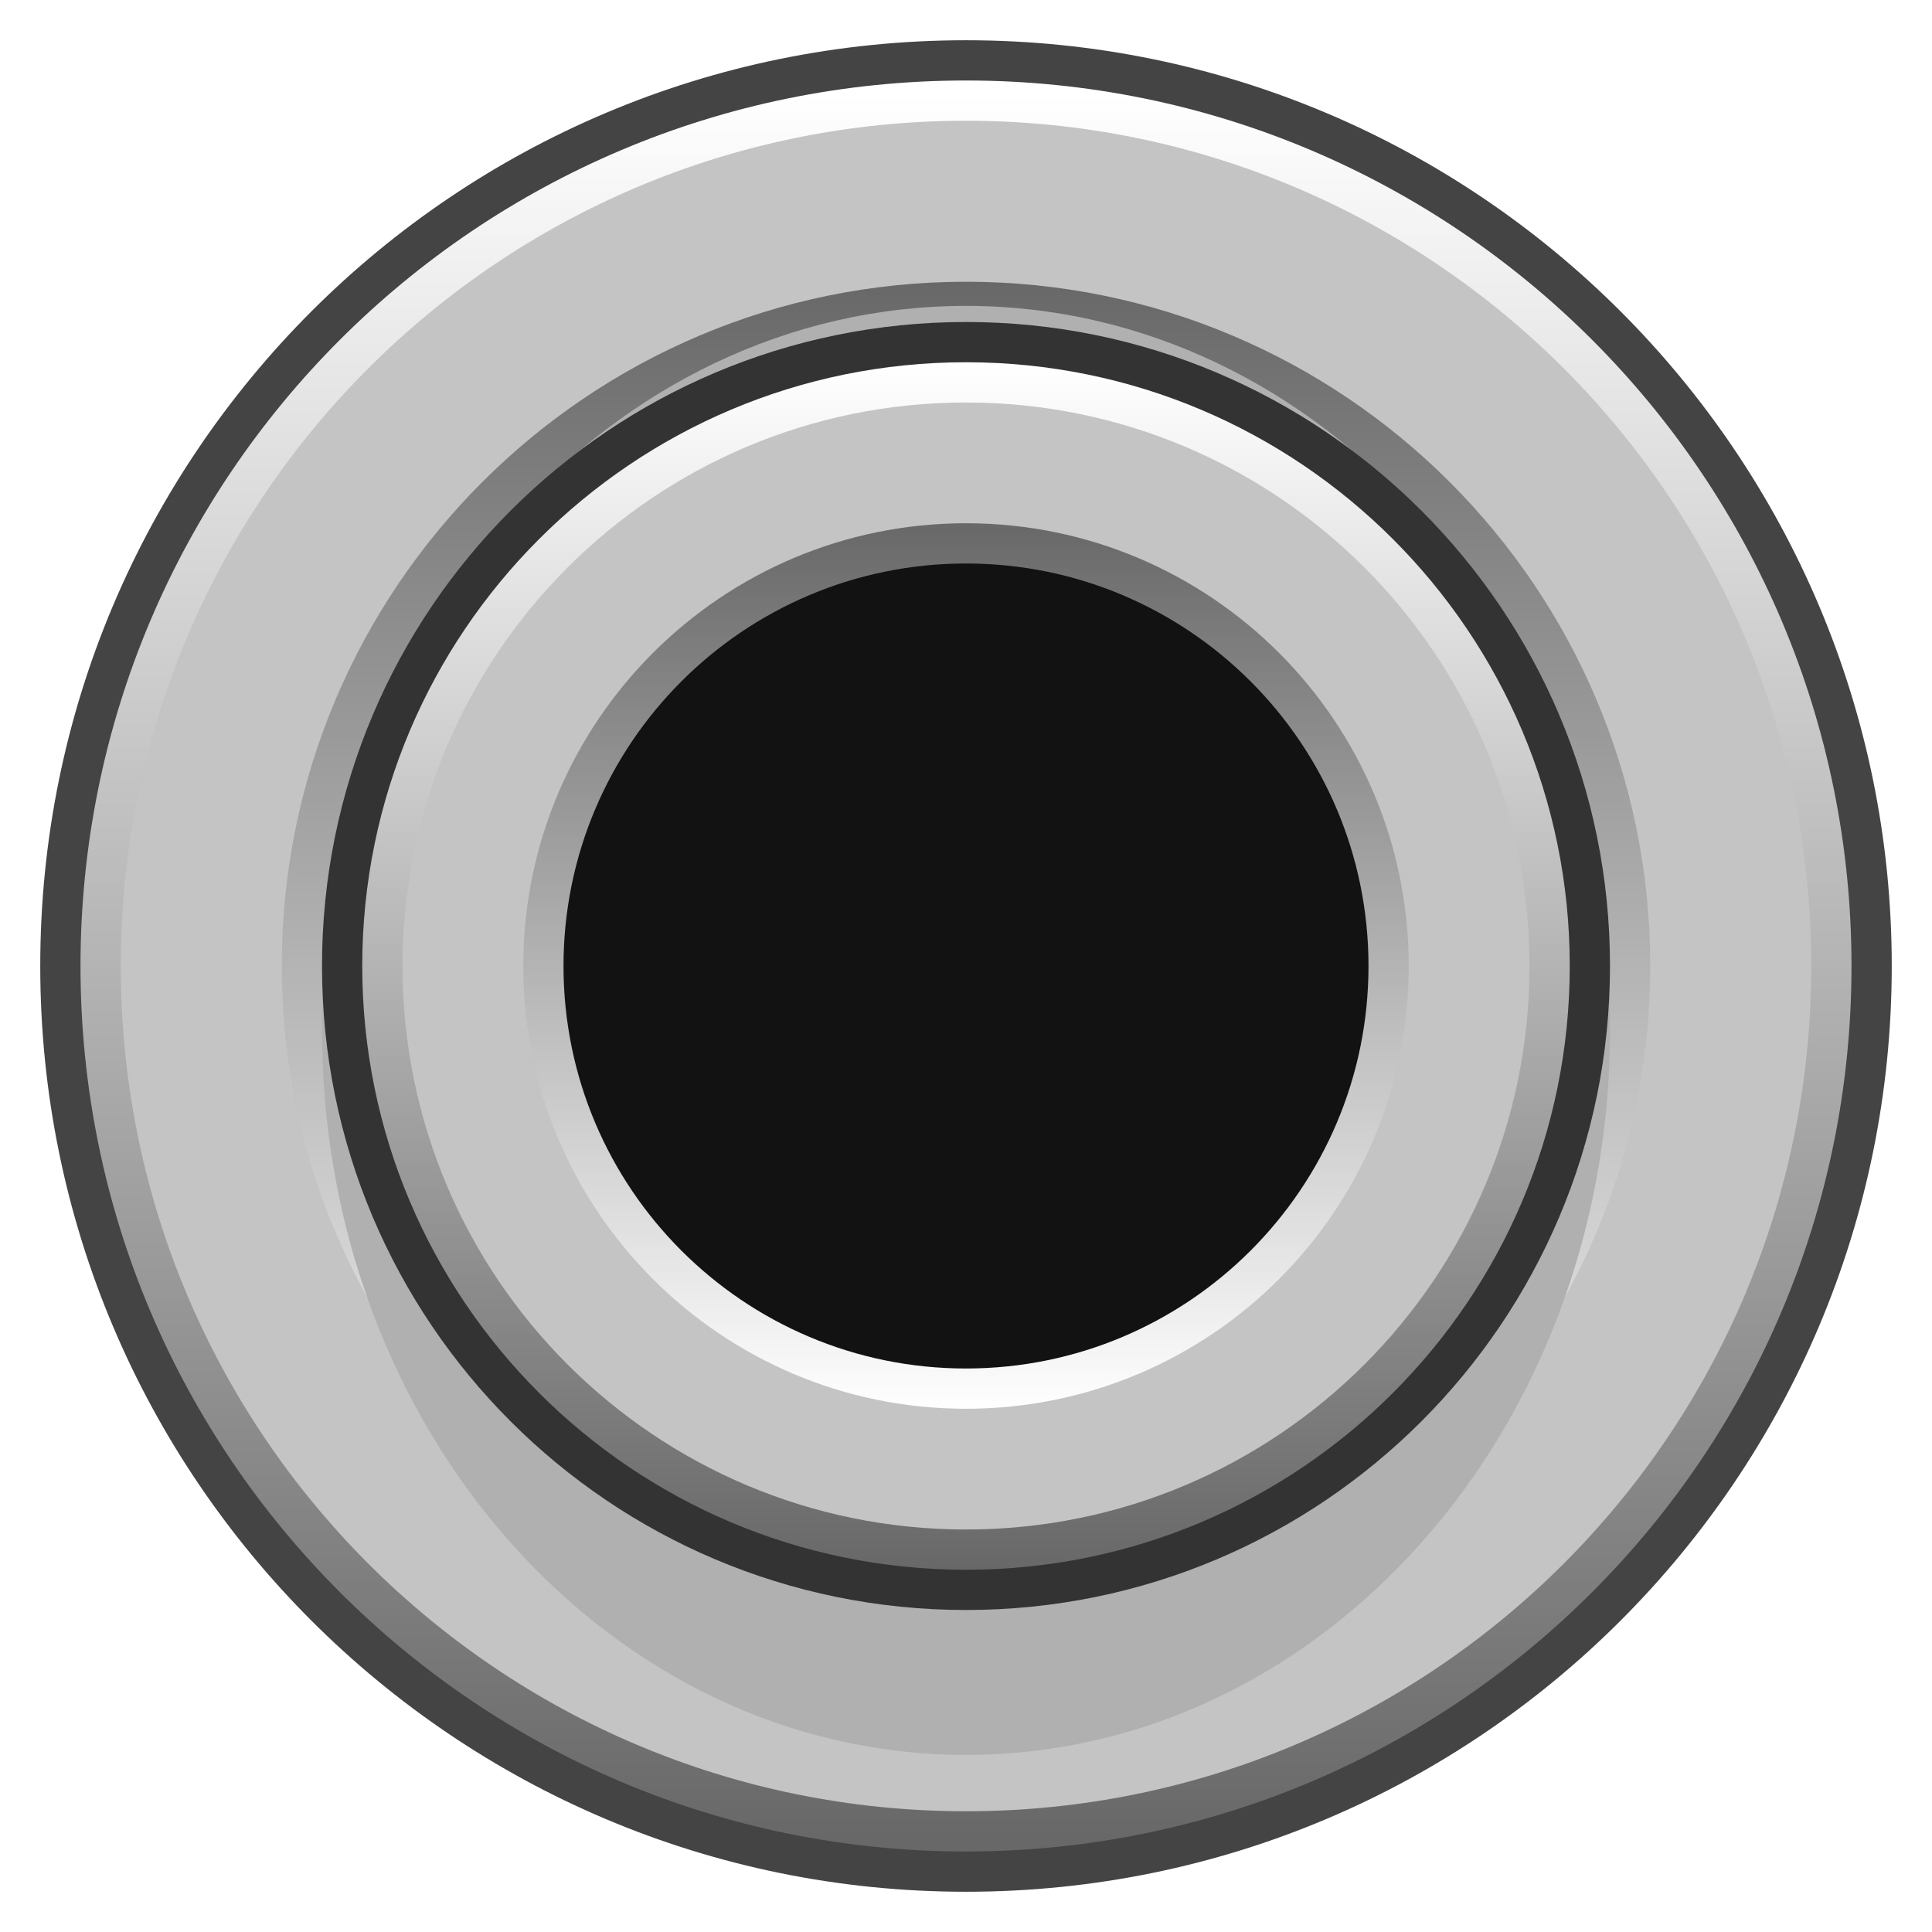
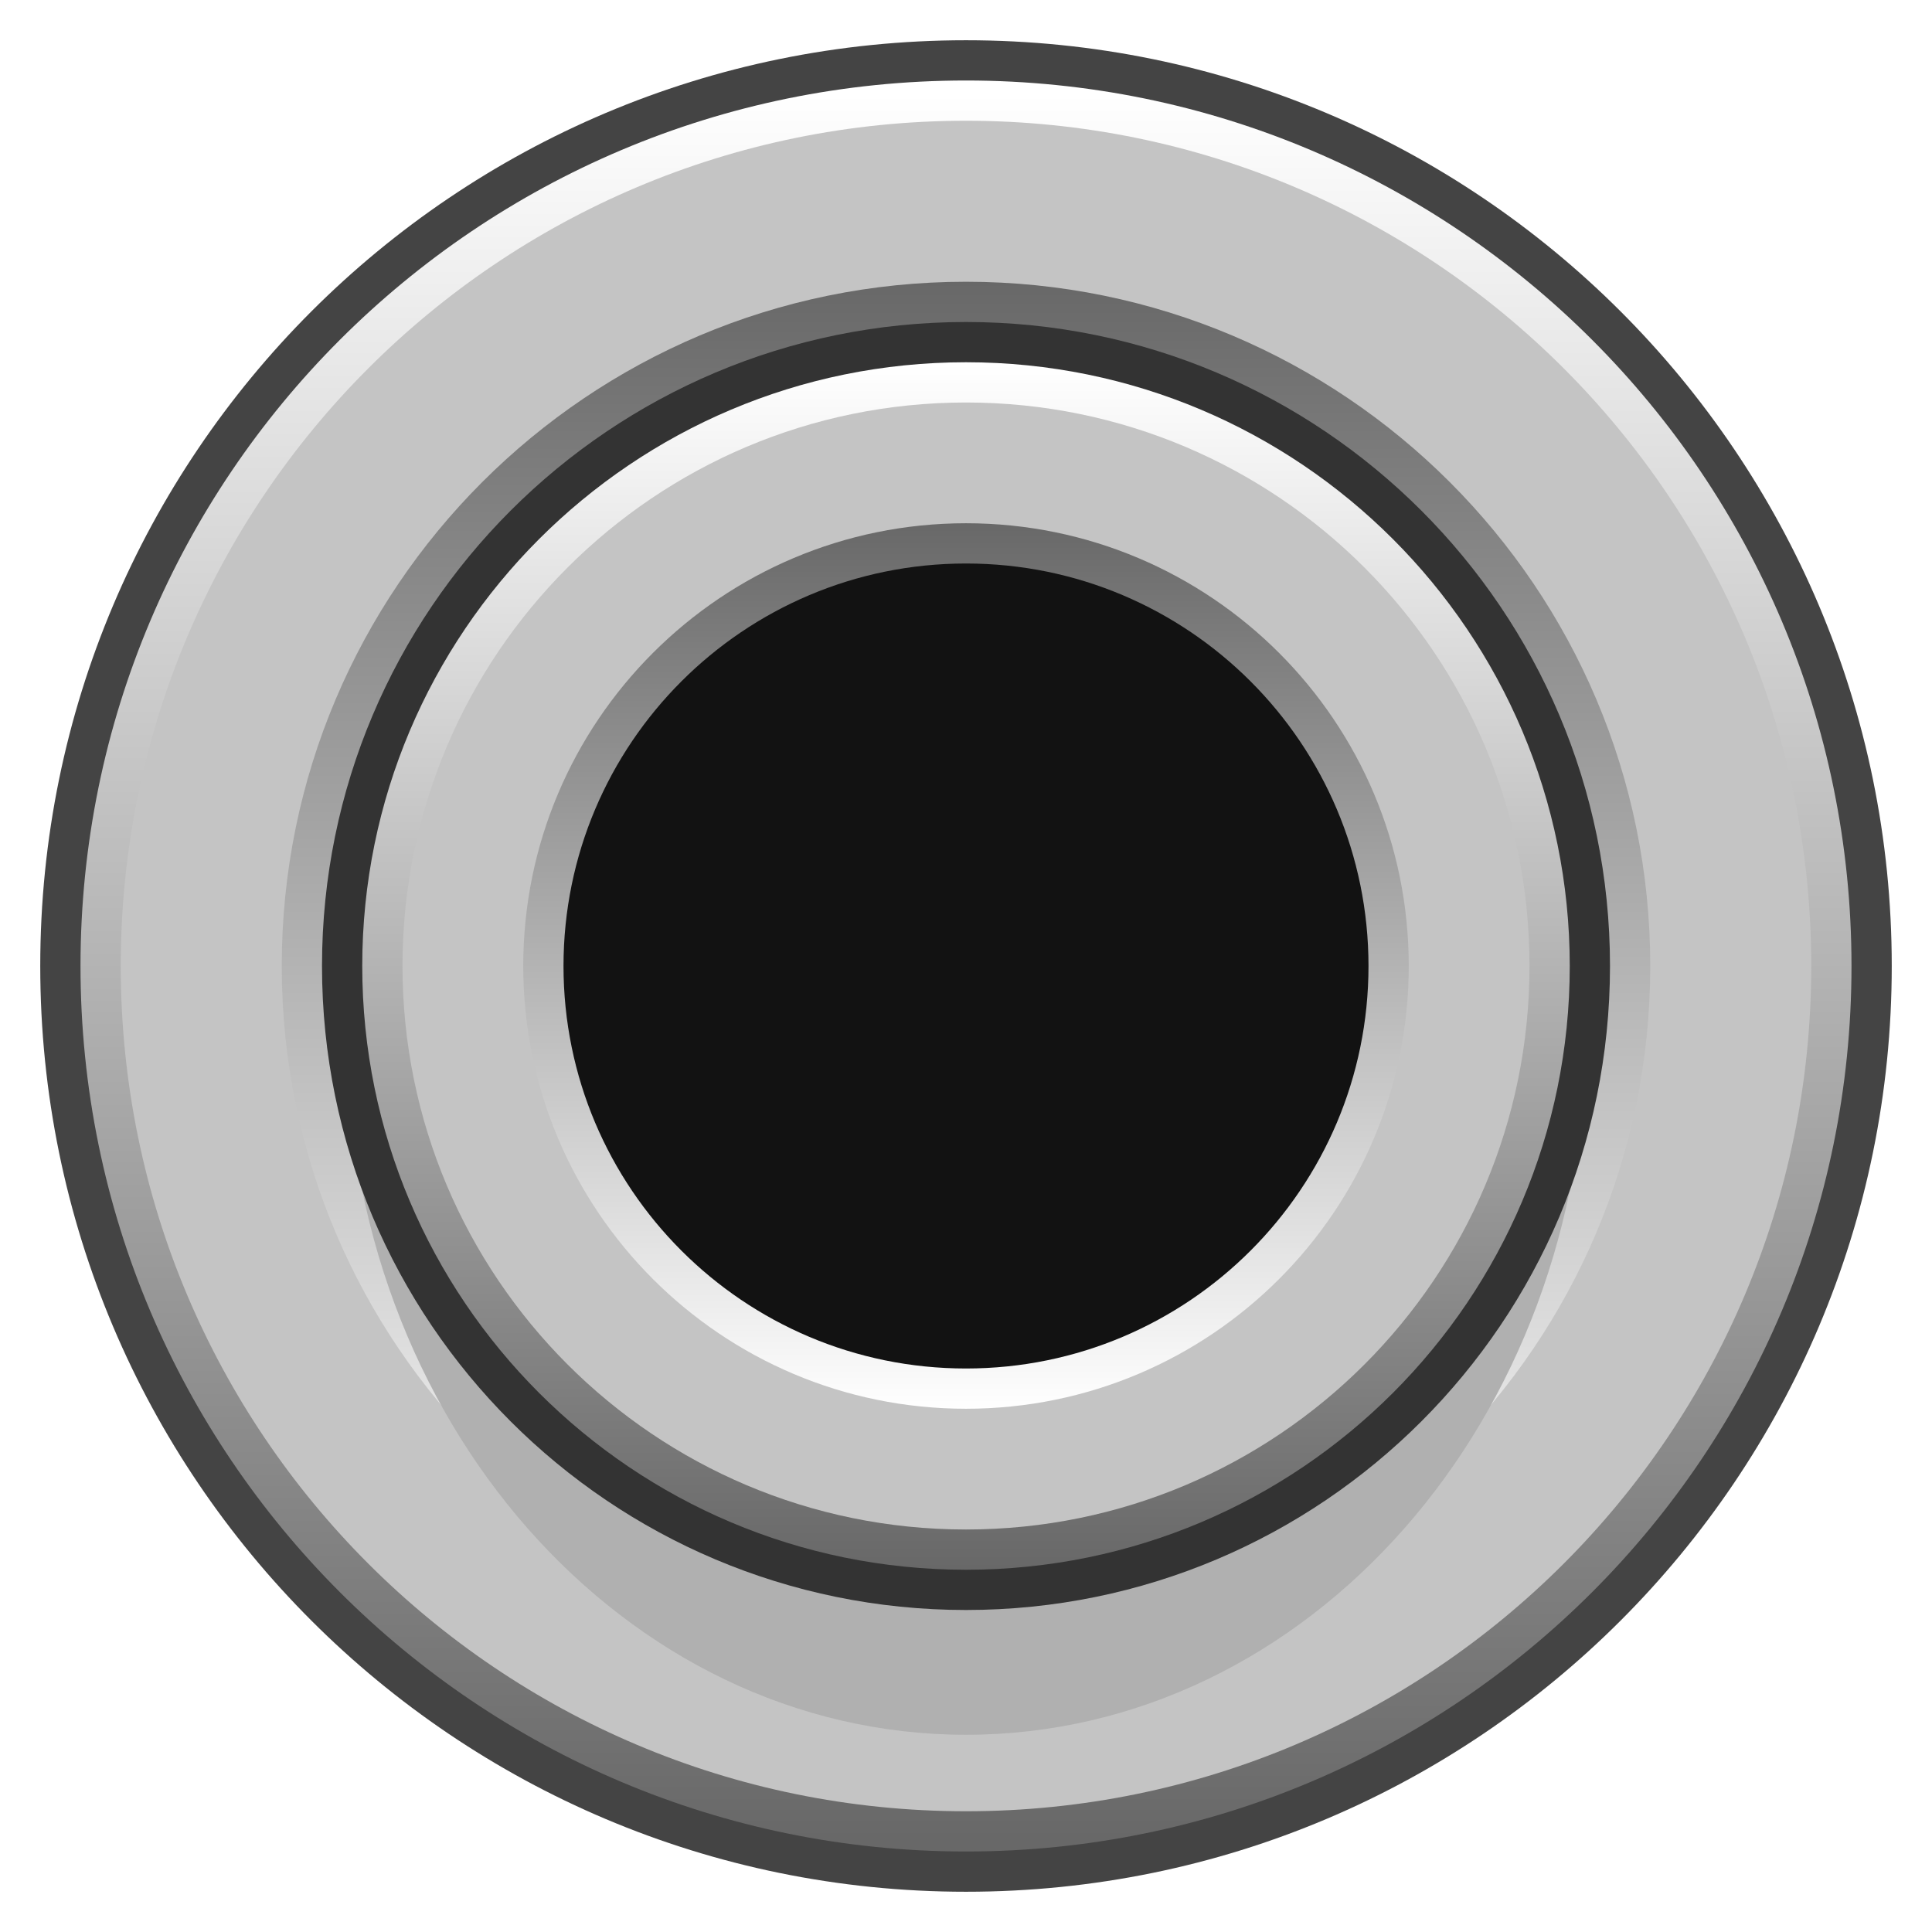
<svg xmlns="http://www.w3.org/2000/svg" version="1.1" width="24" height="24" viewBox="0 0 24 24">
  <defs>
    <linearGradient id="outer" x1="0%" y1="0%" x2="0%" y2="100%">
      <stop offset="0%" stop-color="#ffffff" />
      <stop offset="100%" stop-color="#686868" />
    </linearGradient>
    <linearGradient id="inner" x1="0%" y1="0%" x2="0%" y2="100%">
      <stop offset="0%" stop-color="#686868" />
      <stop offset="100%" stop-color="#ffffff" />
    </linearGradient>
  </defs>
  <g transform="translate(12 12)">
    <circle r="11.5" fill="#444444" />
    <circle r="11.0" fill="url('#outer')" />
    <circle r="10.5" fill="#c4c4c4" />
    <circle r="8.5" fill="url('#inner')" />
-     <ellipse cx="0" cy="0.8" rx="8" ry="9" fill="#b0b0b0" />
+     <ellipse cx="0" cy="0.8" rx="7.7" ry="8.75" fill="#b0b0b0" />
    <circle r="8.0" fill="#333333" />
    <circle r="7.5" fill="url('#outer')" />
    <circle r="7.0" fill="#c4c4c4" />
    <circle r="5.5" fill="url('#inner')" />
    <circle r="5.0" fill="#121212" />
  </g>
</svg>
